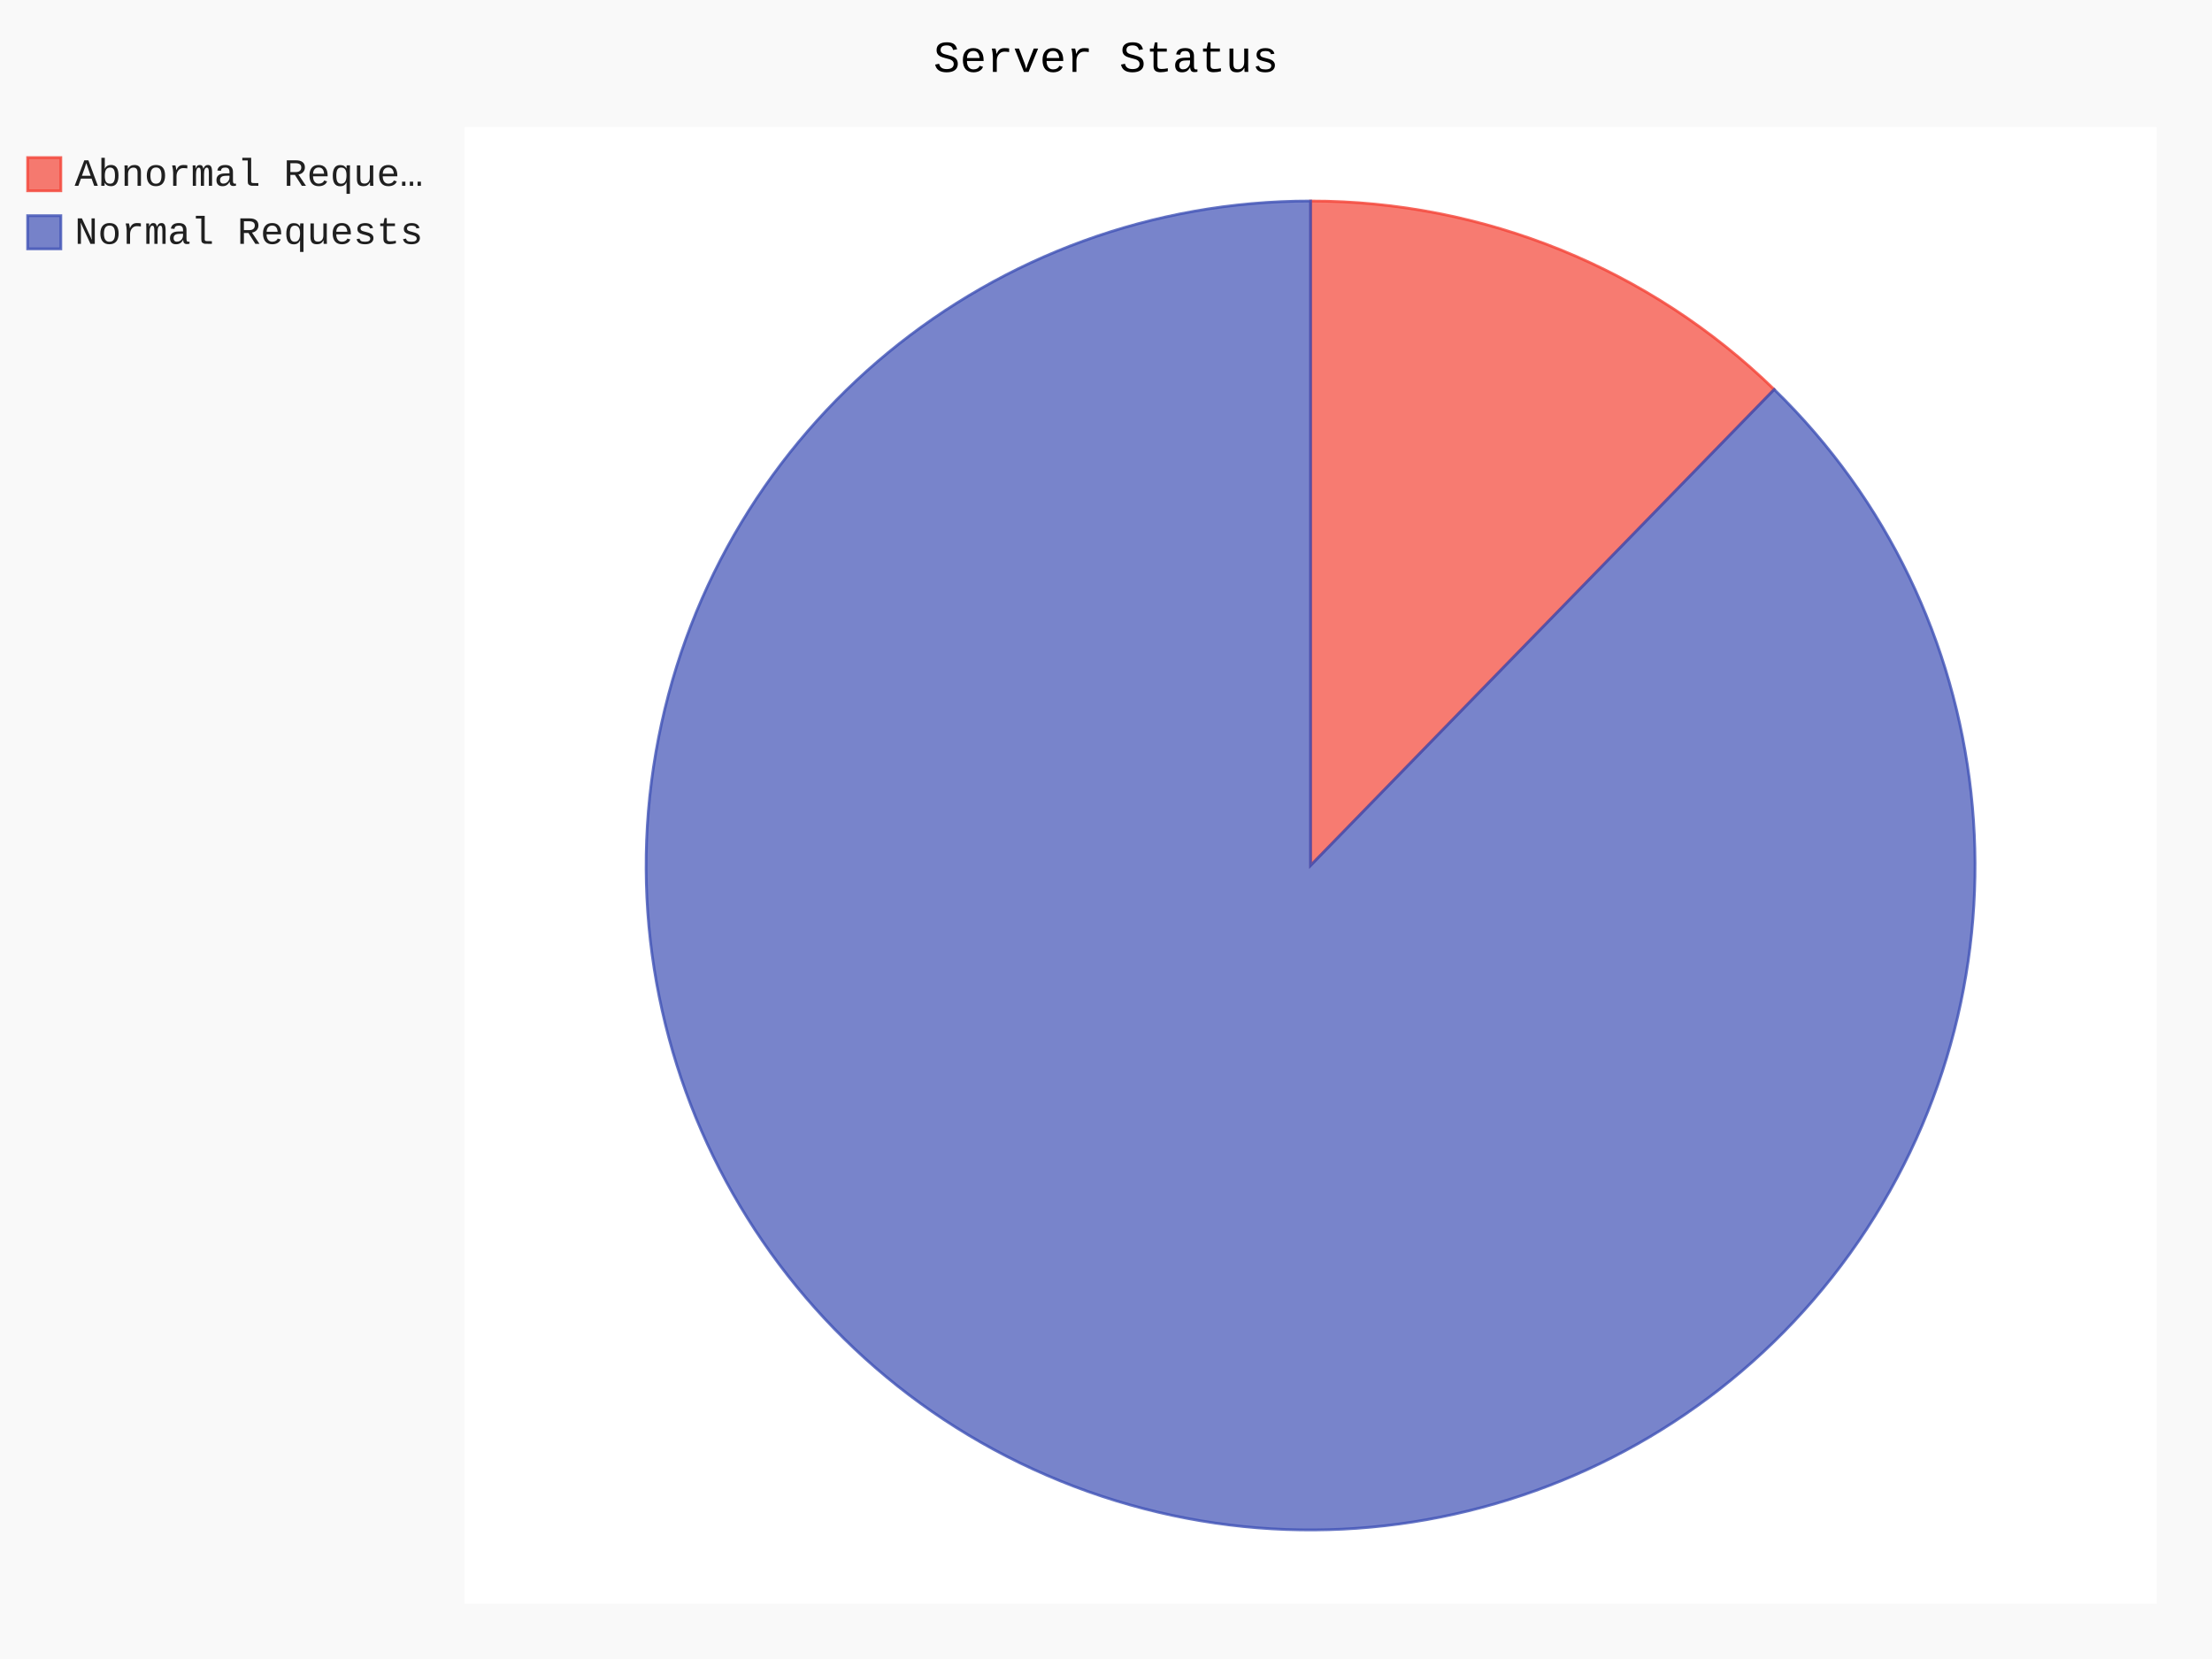
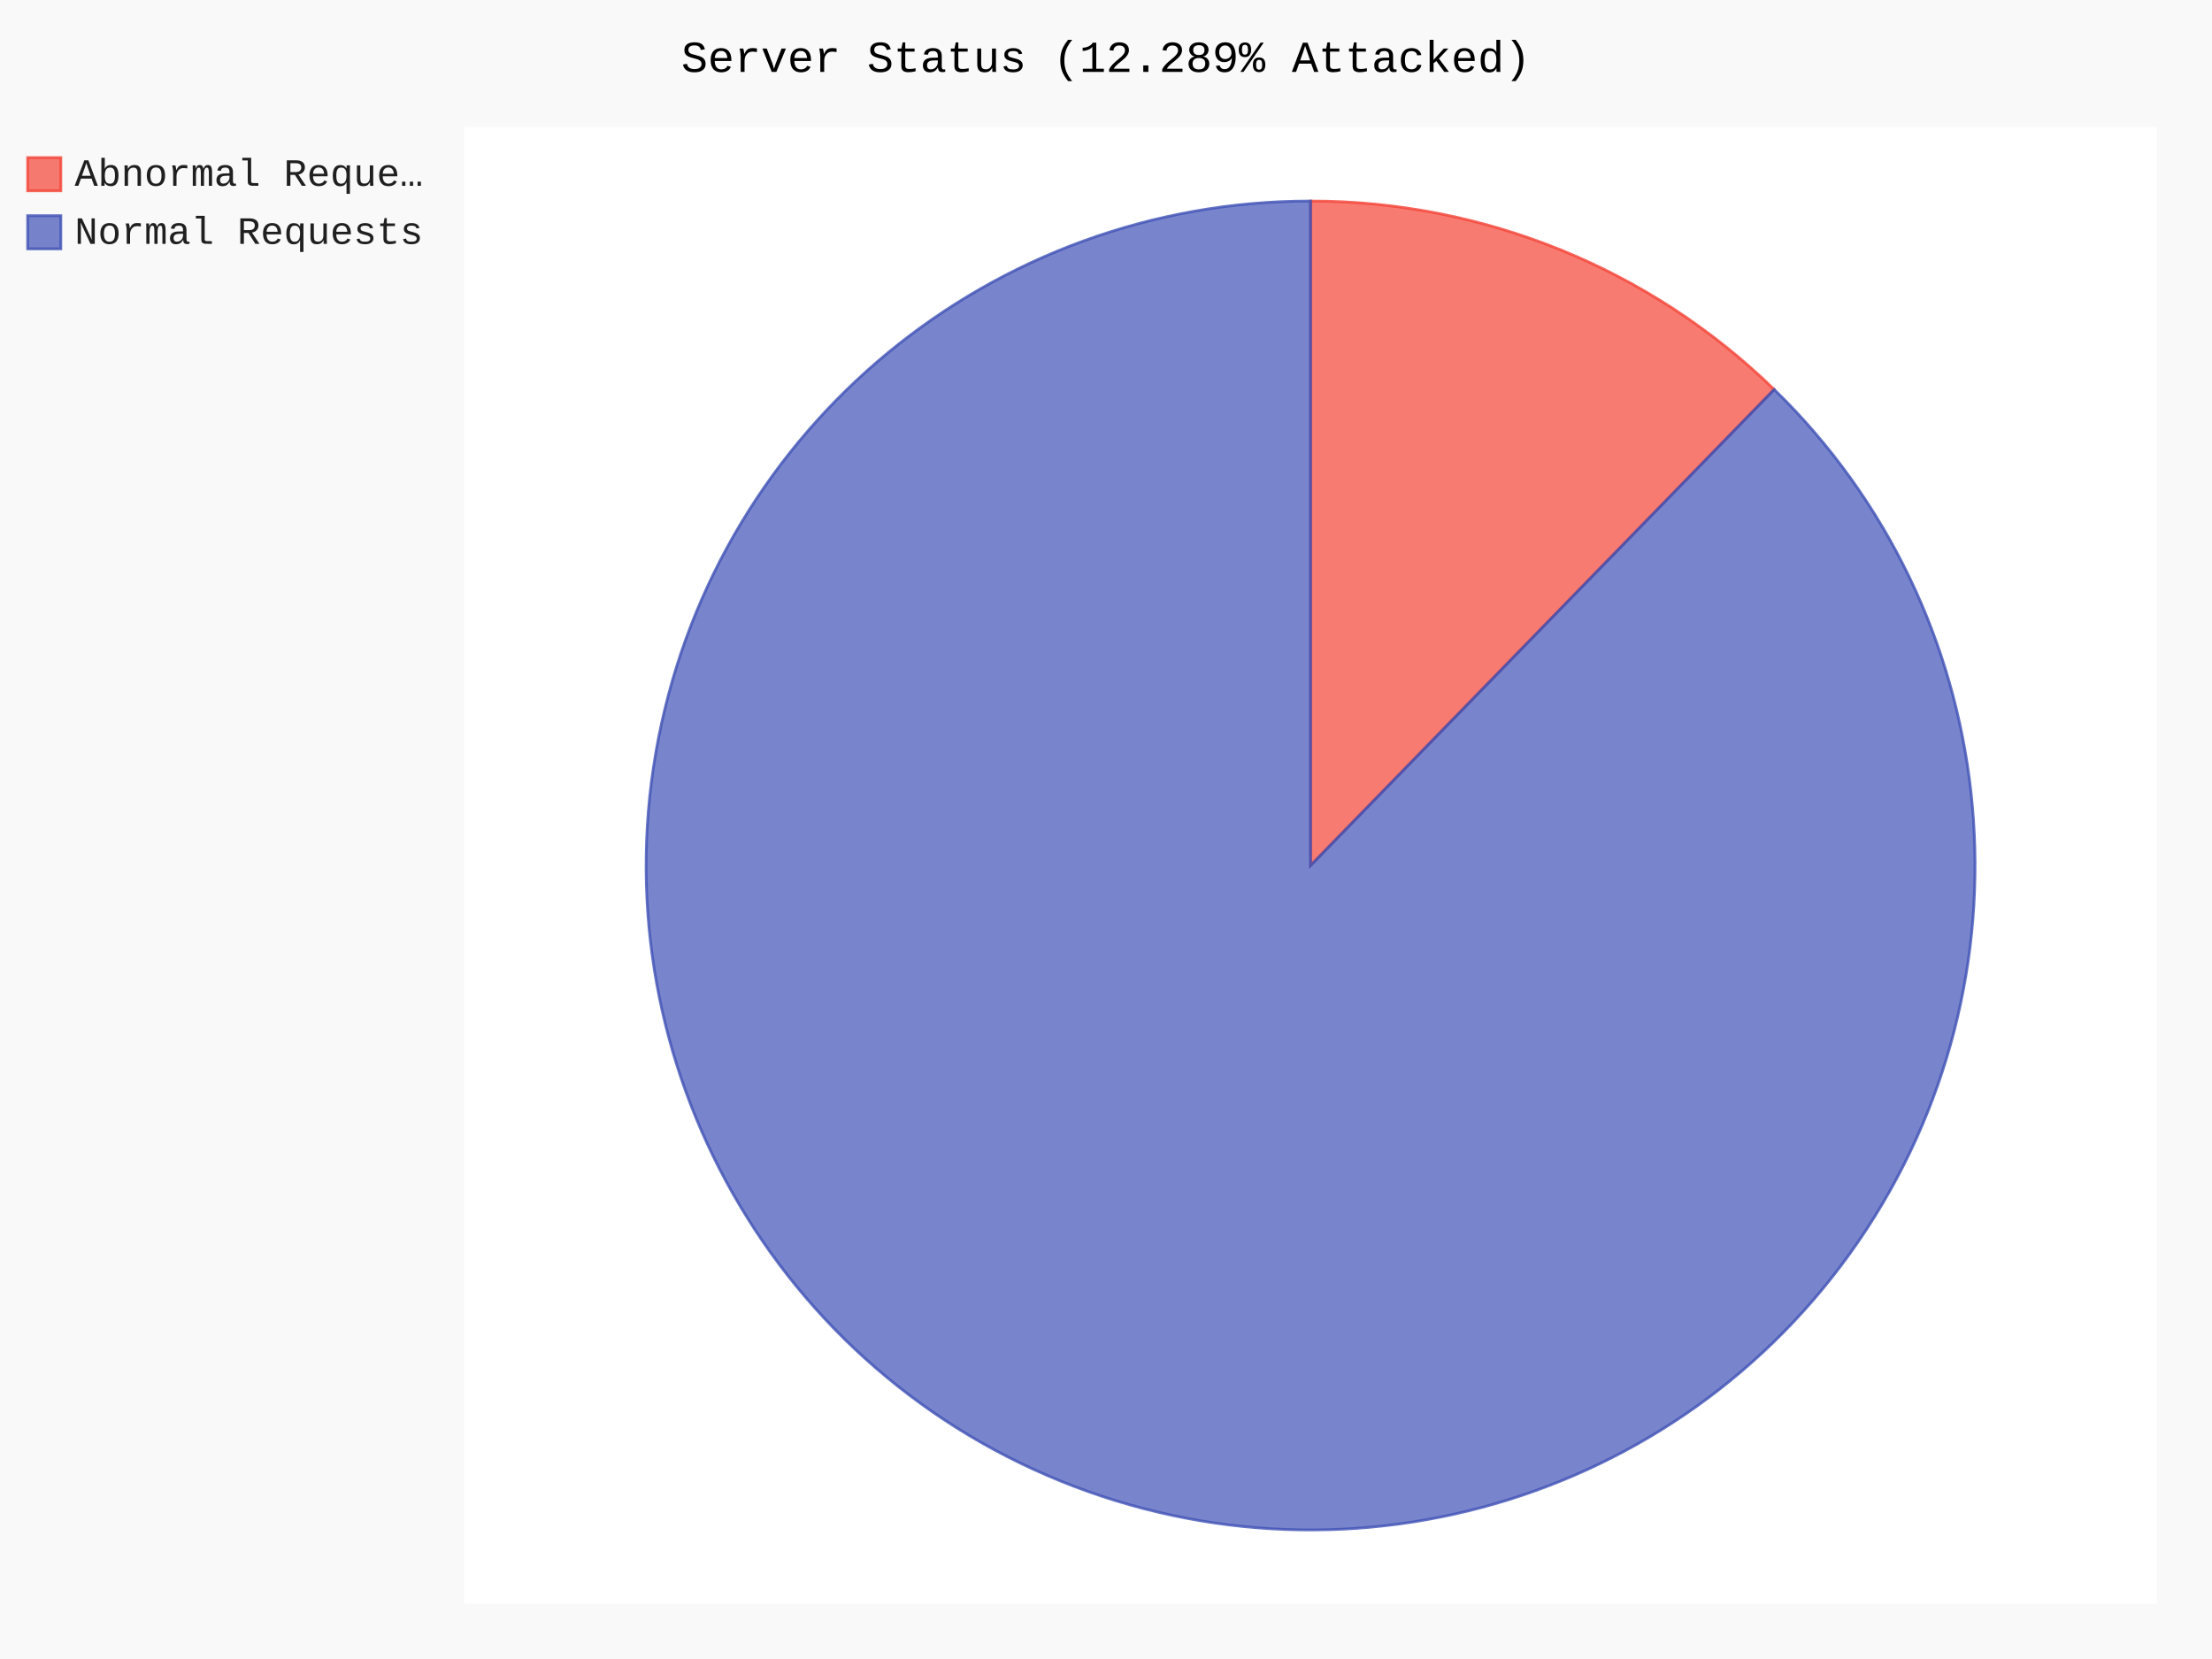
- <svg xmlns="http://www.w3.org/2000/svg" id="chart-6dc292b9-24a3-44dd-963c-e29723697f7f" class="pygal-chart" viewBox="0 0 800 600">
+ <svg xmlns="http://www.w3.org/2000/svg" id="chart-08d64c0c-0601-4734-9145-62700cd2c3e9" class="pygal-chart" viewBox="0 0 800 600">
  <defs>
-     <style type="text/css">#chart-6dc292b9-24a3-44dd-963c-e29723697f7f{-webkit-user-select:none;-webkit-font-smoothing:antialiased;font-family:Consolas,"Liberation Mono",Menlo,Courier,monospace}#chart-6dc292b9-24a3-44dd-963c-e29723697f7f .title{font-family:Consolas,"Liberation Mono",Menlo,Courier,monospace;font-size:16px}#chart-6dc292b9-24a3-44dd-963c-e29723697f7f .legends .legend text{font-family:Consolas,"Liberation Mono",Menlo,Courier,monospace;font-size:14px}#chart-6dc292b9-24a3-44dd-963c-e29723697f7f .axis text{font-family:Consolas,"Liberation Mono",Menlo,Courier,monospace;font-size:10px}#chart-6dc292b9-24a3-44dd-963c-e29723697f7f .axis text.major{font-family:Consolas,"Liberation Mono",Menlo,Courier,monospace;font-size:10px}#chart-6dc292b9-24a3-44dd-963c-e29723697f7f .text-overlay text.value{font-family:Consolas,"Liberation Mono",Menlo,Courier,monospace;font-size:16px}#chart-6dc292b9-24a3-44dd-963c-e29723697f7f .text-overlay text.label{font-family:Consolas,"Liberation Mono",Menlo,Courier,monospace;font-size:10px}#chart-6dc292b9-24a3-44dd-963c-e29723697f7f .tooltip{font-family:Consolas,"Liberation Mono",Menlo,Courier,monospace;font-size:14px}#chart-6dc292b9-24a3-44dd-963c-e29723697f7f text.no_data{font-family:Consolas,"Liberation Mono",Menlo,Courier,monospace;font-size:64px}
- #chart-6dc292b9-24a3-44dd-963c-e29723697f7f{background-color:rgba(249,249,249,1)}#chart-6dc292b9-24a3-44dd-963c-e29723697f7f path,#chart-6dc292b9-24a3-44dd-963c-e29723697f7f line,#chart-6dc292b9-24a3-44dd-963c-e29723697f7f rect,#chart-6dc292b9-24a3-44dd-963c-e29723697f7f circle{-webkit-transition:150ms;-moz-transition:150ms;transition:150ms}#chart-6dc292b9-24a3-44dd-963c-e29723697f7f .graph &gt; .background{fill:rgba(249,249,249,1)}#chart-6dc292b9-24a3-44dd-963c-e29723697f7f .plot &gt; .background{fill:rgba(255,255,255,1)}#chart-6dc292b9-24a3-44dd-963c-e29723697f7f .graph{fill:rgba(0,0,0,.87)}#chart-6dc292b9-24a3-44dd-963c-e29723697f7f text.no_data{fill:rgba(0,0,0,1)}#chart-6dc292b9-24a3-44dd-963c-e29723697f7f .title{fill:rgba(0,0,0,1)}#chart-6dc292b9-24a3-44dd-963c-e29723697f7f .legends .legend text{fill:rgba(0,0,0,.87)}#chart-6dc292b9-24a3-44dd-963c-e29723697f7f .legends .legend:hover text{fill:rgba(0,0,0,1)}#chart-6dc292b9-24a3-44dd-963c-e29723697f7f .axis .line{stroke:rgba(0,0,0,1)}#chart-6dc292b9-24a3-44dd-963c-e29723697f7f .axis .guide.line{stroke:rgba(0,0,0,.54)}#chart-6dc292b9-24a3-44dd-963c-e29723697f7f .axis .major.line{stroke:rgba(0,0,0,.87)}#chart-6dc292b9-24a3-44dd-963c-e29723697f7f .axis text.major{fill:rgba(0,0,0,1)}#chart-6dc292b9-24a3-44dd-963c-e29723697f7f .axis.y .guides:hover .guide.line,#chart-6dc292b9-24a3-44dd-963c-e29723697f7f .line-graph .axis.x .guides:hover .guide.line,#chart-6dc292b9-24a3-44dd-963c-e29723697f7f .stackedline-graph .axis.x .guides:hover .guide.line,#chart-6dc292b9-24a3-44dd-963c-e29723697f7f .xy-graph .axis.x .guides:hover .guide.line{stroke:rgba(0,0,0,1)}#chart-6dc292b9-24a3-44dd-963c-e29723697f7f .axis .guides:hover text{fill:rgba(0,0,0,1)}#chart-6dc292b9-24a3-44dd-963c-e29723697f7f .reactive{fill-opacity:.7;stroke-opacity:.8}#chart-6dc292b9-24a3-44dd-963c-e29723697f7f .ci{stroke:rgba(0,0,0,.87)}#chart-6dc292b9-24a3-44dd-963c-e29723697f7f .reactive.active,#chart-6dc292b9-24a3-44dd-963c-e29723697f7f .active .reactive{fill-opacity:.8;stroke-opacity:.9;stroke-width:4}#chart-6dc292b9-24a3-44dd-963c-e29723697f7f .ci .reactive.active{stroke-width:1.5}#chart-6dc292b9-24a3-44dd-963c-e29723697f7f .series text{fill:rgba(0,0,0,1)}#chart-6dc292b9-24a3-44dd-963c-e29723697f7f .tooltip rect{fill:rgba(255,255,255,1);stroke:rgba(0,0,0,1);-webkit-transition:opacity 150ms;-moz-transition:opacity 150ms;transition:opacity 150ms}#chart-6dc292b9-24a3-44dd-963c-e29723697f7f .tooltip .label{fill:rgba(0,0,0,.87)}#chart-6dc292b9-24a3-44dd-963c-e29723697f7f .tooltip .label{fill:rgba(0,0,0,.87)}#chart-6dc292b9-24a3-44dd-963c-e29723697f7f .tooltip .legend{font-size:.8em;fill:rgba(0,0,0,.54)}#chart-6dc292b9-24a3-44dd-963c-e29723697f7f .tooltip .x_label{font-size:.6em;fill:rgba(0,0,0,1)}#chart-6dc292b9-24a3-44dd-963c-e29723697f7f .tooltip .xlink{font-size:.5em;text-decoration:underline}#chart-6dc292b9-24a3-44dd-963c-e29723697f7f .tooltip .value{font-size:1.5em}#chart-6dc292b9-24a3-44dd-963c-e29723697f7f .bound{font-size:.5em}#chart-6dc292b9-24a3-44dd-963c-e29723697f7f .max-value{font-size:.75em;fill:rgba(0,0,0,.54)}#chart-6dc292b9-24a3-44dd-963c-e29723697f7f .map-element{fill:rgba(255,255,255,1);stroke:rgba(0,0,0,.54) !important}#chart-6dc292b9-24a3-44dd-963c-e29723697f7f .map-element .reactive{fill-opacity:inherit;stroke-opacity:inherit}#chart-6dc292b9-24a3-44dd-963c-e29723697f7f .color-0,#chart-6dc292b9-24a3-44dd-963c-e29723697f7f .color-0 a:visited{stroke:#F44336;fill:#F44336}#chart-6dc292b9-24a3-44dd-963c-e29723697f7f .color-1,#chart-6dc292b9-24a3-44dd-963c-e29723697f7f .color-1 a:visited{stroke:#3F51B5;fill:#3F51B5}#chart-6dc292b9-24a3-44dd-963c-e29723697f7f .text-overlay .color-0 text{fill:black}#chart-6dc292b9-24a3-44dd-963c-e29723697f7f .text-overlay .color-1 text{fill:black}
- #chart-6dc292b9-24a3-44dd-963c-e29723697f7f text.no_data{text-anchor:middle}#chart-6dc292b9-24a3-44dd-963c-e29723697f7f .guide.line{fill:none}#chart-6dc292b9-24a3-44dd-963c-e29723697f7f .centered{text-anchor:middle}#chart-6dc292b9-24a3-44dd-963c-e29723697f7f .title{text-anchor:middle}#chart-6dc292b9-24a3-44dd-963c-e29723697f7f .legends .legend text{fill-opacity:1}#chart-6dc292b9-24a3-44dd-963c-e29723697f7f .axis.x text{text-anchor:middle}#chart-6dc292b9-24a3-44dd-963c-e29723697f7f .axis.x:not(.web) text[transform]{text-anchor:start}#chart-6dc292b9-24a3-44dd-963c-e29723697f7f .axis.x:not(.web) text[transform].backwards{text-anchor:end}#chart-6dc292b9-24a3-44dd-963c-e29723697f7f .axis.y text{text-anchor:end}#chart-6dc292b9-24a3-44dd-963c-e29723697f7f .axis.y text[transform].backwards{text-anchor:start}#chart-6dc292b9-24a3-44dd-963c-e29723697f7f .axis.y2 text{text-anchor:start}#chart-6dc292b9-24a3-44dd-963c-e29723697f7f .axis.y2 text[transform].backwards{text-anchor:end}#chart-6dc292b9-24a3-44dd-963c-e29723697f7f .axis .guide.line{stroke-dasharray:4,4}#chart-6dc292b9-24a3-44dd-963c-e29723697f7f .axis .major.guide.line{stroke-dasharray:6,6}#chart-6dc292b9-24a3-44dd-963c-e29723697f7f .horizontal .axis.y .guide.line,#chart-6dc292b9-24a3-44dd-963c-e29723697f7f .horizontal .axis.y2 .guide.line,#chart-6dc292b9-24a3-44dd-963c-e29723697f7f .vertical .axis.x .guide.line{opacity:0}#chart-6dc292b9-24a3-44dd-963c-e29723697f7f .horizontal .axis.always_show .guide.line,#chart-6dc292b9-24a3-44dd-963c-e29723697f7f .vertical .axis.always_show .guide.line{opacity:1 !important}#chart-6dc292b9-24a3-44dd-963c-e29723697f7f .axis.y .guides:hover .guide.line,#chart-6dc292b9-24a3-44dd-963c-e29723697f7f .axis.y2 .guides:hover .guide.line,#chart-6dc292b9-24a3-44dd-963c-e29723697f7f .axis.x .guides:hover .guide.line{opacity:1}#chart-6dc292b9-24a3-44dd-963c-e29723697f7f .axis .guides:hover text{opacity:1}#chart-6dc292b9-24a3-44dd-963c-e29723697f7f .nofill{fill:none}#chart-6dc292b9-24a3-44dd-963c-e29723697f7f .subtle-fill{fill-opacity:.2}#chart-6dc292b9-24a3-44dd-963c-e29723697f7f .dot{stroke-width:1px;fill-opacity:1}#chart-6dc292b9-24a3-44dd-963c-e29723697f7f .dot.active{stroke-width:5px}#chart-6dc292b9-24a3-44dd-963c-e29723697f7f .dot.negative{fill:transparent}#chart-6dc292b9-24a3-44dd-963c-e29723697f7f text,#chart-6dc292b9-24a3-44dd-963c-e29723697f7f tspan{stroke:none !important}#chart-6dc292b9-24a3-44dd-963c-e29723697f7f .series text.active{opacity:1}#chart-6dc292b9-24a3-44dd-963c-e29723697f7f .tooltip rect{fill-opacity:.95;stroke-width:.5}#chart-6dc292b9-24a3-44dd-963c-e29723697f7f .tooltip text{fill-opacity:1}#chart-6dc292b9-24a3-44dd-963c-e29723697f7f .showable{visibility:hidden}#chart-6dc292b9-24a3-44dd-963c-e29723697f7f .showable.shown{visibility:visible}#chart-6dc292b9-24a3-44dd-963c-e29723697f7f .gauge-background{fill:rgba(229,229,229,1);stroke:none}#chart-6dc292b9-24a3-44dd-963c-e29723697f7f .bg-lines{stroke:rgba(249,249,249,1);stroke-width:2px}</style>
+     <style type="text/css">#chart-08d64c0c-0601-4734-9145-62700cd2c3e9{-webkit-user-select:none;-webkit-font-smoothing:antialiased;font-family:Consolas,"Liberation Mono",Menlo,Courier,monospace}#chart-08d64c0c-0601-4734-9145-62700cd2c3e9 .title{font-family:Consolas,"Liberation Mono",Menlo,Courier,monospace;font-size:16px}#chart-08d64c0c-0601-4734-9145-62700cd2c3e9 .legends .legend text{font-family:Consolas,"Liberation Mono",Menlo,Courier,monospace;font-size:14px}#chart-08d64c0c-0601-4734-9145-62700cd2c3e9 .axis text{font-family:Consolas,"Liberation Mono",Menlo,Courier,monospace;font-size:10px}#chart-08d64c0c-0601-4734-9145-62700cd2c3e9 .axis text.major{font-family:Consolas,"Liberation Mono",Menlo,Courier,monospace;font-size:10px}#chart-08d64c0c-0601-4734-9145-62700cd2c3e9 .text-overlay text.value{font-family:Consolas,"Liberation Mono",Menlo,Courier,monospace;font-size:16px}#chart-08d64c0c-0601-4734-9145-62700cd2c3e9 .text-overlay text.label{font-family:Consolas,"Liberation Mono",Menlo,Courier,monospace;font-size:10px}#chart-08d64c0c-0601-4734-9145-62700cd2c3e9 .tooltip{font-family:Consolas,"Liberation Mono",Menlo,Courier,monospace;font-size:14px}#chart-08d64c0c-0601-4734-9145-62700cd2c3e9 text.no_data{font-family:Consolas,"Liberation Mono",Menlo,Courier,monospace;font-size:64px}
+ #chart-08d64c0c-0601-4734-9145-62700cd2c3e9{background-color:rgba(249,249,249,1)}#chart-08d64c0c-0601-4734-9145-62700cd2c3e9 path,#chart-08d64c0c-0601-4734-9145-62700cd2c3e9 line,#chart-08d64c0c-0601-4734-9145-62700cd2c3e9 rect,#chart-08d64c0c-0601-4734-9145-62700cd2c3e9 circle{-webkit-transition:150ms;-moz-transition:150ms;transition:150ms}#chart-08d64c0c-0601-4734-9145-62700cd2c3e9 .graph &gt; .background{fill:rgba(249,249,249,1)}#chart-08d64c0c-0601-4734-9145-62700cd2c3e9 .plot &gt; .background{fill:rgba(255,255,255,1)}#chart-08d64c0c-0601-4734-9145-62700cd2c3e9 .graph{fill:rgba(0,0,0,.87)}#chart-08d64c0c-0601-4734-9145-62700cd2c3e9 text.no_data{fill:rgba(0,0,0,1)}#chart-08d64c0c-0601-4734-9145-62700cd2c3e9 .title{fill:rgba(0,0,0,1)}#chart-08d64c0c-0601-4734-9145-62700cd2c3e9 .legends .legend text{fill:rgba(0,0,0,.87)}#chart-08d64c0c-0601-4734-9145-62700cd2c3e9 .legends .legend:hover text{fill:rgba(0,0,0,1)}#chart-08d64c0c-0601-4734-9145-62700cd2c3e9 .axis .line{stroke:rgba(0,0,0,1)}#chart-08d64c0c-0601-4734-9145-62700cd2c3e9 .axis .guide.line{stroke:rgba(0,0,0,.54)}#chart-08d64c0c-0601-4734-9145-62700cd2c3e9 .axis .major.line{stroke:rgba(0,0,0,.87)}#chart-08d64c0c-0601-4734-9145-62700cd2c3e9 .axis text.major{fill:rgba(0,0,0,1)}#chart-08d64c0c-0601-4734-9145-62700cd2c3e9 .axis.y .guides:hover .guide.line,#chart-08d64c0c-0601-4734-9145-62700cd2c3e9 .line-graph .axis.x .guides:hover .guide.line,#chart-08d64c0c-0601-4734-9145-62700cd2c3e9 .stackedline-graph .axis.x .guides:hover .guide.line,#chart-08d64c0c-0601-4734-9145-62700cd2c3e9 .xy-graph .axis.x .guides:hover .guide.line{stroke:rgba(0,0,0,1)}#chart-08d64c0c-0601-4734-9145-62700cd2c3e9 .axis .guides:hover text{fill:rgba(0,0,0,1)}#chart-08d64c0c-0601-4734-9145-62700cd2c3e9 .reactive{fill-opacity:.7;stroke-opacity:.8}#chart-08d64c0c-0601-4734-9145-62700cd2c3e9 .ci{stroke:rgba(0,0,0,.87)}#chart-08d64c0c-0601-4734-9145-62700cd2c3e9 .reactive.active,#chart-08d64c0c-0601-4734-9145-62700cd2c3e9 .active .reactive{fill-opacity:.8;stroke-opacity:.9;stroke-width:4}#chart-08d64c0c-0601-4734-9145-62700cd2c3e9 .ci .reactive.active{stroke-width:1.5}#chart-08d64c0c-0601-4734-9145-62700cd2c3e9 .series text{fill:rgba(0,0,0,1)}#chart-08d64c0c-0601-4734-9145-62700cd2c3e9 .tooltip rect{fill:rgba(255,255,255,1);stroke:rgba(0,0,0,1);-webkit-transition:opacity 150ms;-moz-transition:opacity 150ms;transition:opacity 150ms}#chart-08d64c0c-0601-4734-9145-62700cd2c3e9 .tooltip .label{fill:rgba(0,0,0,.87)}#chart-08d64c0c-0601-4734-9145-62700cd2c3e9 .tooltip .label{fill:rgba(0,0,0,.87)}#chart-08d64c0c-0601-4734-9145-62700cd2c3e9 .tooltip .legend{font-size:.8em;fill:rgba(0,0,0,.54)}#chart-08d64c0c-0601-4734-9145-62700cd2c3e9 .tooltip .x_label{font-size:.6em;fill:rgba(0,0,0,1)}#chart-08d64c0c-0601-4734-9145-62700cd2c3e9 .tooltip .xlink{font-size:.5em;text-decoration:underline}#chart-08d64c0c-0601-4734-9145-62700cd2c3e9 .tooltip .value{font-size:1.5em}#chart-08d64c0c-0601-4734-9145-62700cd2c3e9 .bound{font-size:.5em}#chart-08d64c0c-0601-4734-9145-62700cd2c3e9 .max-value{font-size:.75em;fill:rgba(0,0,0,.54)}#chart-08d64c0c-0601-4734-9145-62700cd2c3e9 .map-element{fill:rgba(255,255,255,1);stroke:rgba(0,0,0,.54) !important}#chart-08d64c0c-0601-4734-9145-62700cd2c3e9 .map-element .reactive{fill-opacity:inherit;stroke-opacity:inherit}#chart-08d64c0c-0601-4734-9145-62700cd2c3e9 .color-0,#chart-08d64c0c-0601-4734-9145-62700cd2c3e9 .color-0 a:visited{stroke:#F44336;fill:#F44336}#chart-08d64c0c-0601-4734-9145-62700cd2c3e9 .color-1,#chart-08d64c0c-0601-4734-9145-62700cd2c3e9 .color-1 a:visited{stroke:#3F51B5;fill:#3F51B5}#chart-08d64c0c-0601-4734-9145-62700cd2c3e9 .text-overlay .color-0 text{fill:black}#chart-08d64c0c-0601-4734-9145-62700cd2c3e9 .text-overlay .color-1 text{fill:black}
+ #chart-08d64c0c-0601-4734-9145-62700cd2c3e9 text.no_data{text-anchor:middle}#chart-08d64c0c-0601-4734-9145-62700cd2c3e9 .guide.line{fill:none}#chart-08d64c0c-0601-4734-9145-62700cd2c3e9 .centered{text-anchor:middle}#chart-08d64c0c-0601-4734-9145-62700cd2c3e9 .title{text-anchor:middle}#chart-08d64c0c-0601-4734-9145-62700cd2c3e9 .legends .legend text{fill-opacity:1}#chart-08d64c0c-0601-4734-9145-62700cd2c3e9 .axis.x text{text-anchor:middle}#chart-08d64c0c-0601-4734-9145-62700cd2c3e9 .axis.x:not(.web) text[transform]{text-anchor:start}#chart-08d64c0c-0601-4734-9145-62700cd2c3e9 .axis.x:not(.web) text[transform].backwards{text-anchor:end}#chart-08d64c0c-0601-4734-9145-62700cd2c3e9 .axis.y text{text-anchor:end}#chart-08d64c0c-0601-4734-9145-62700cd2c3e9 .axis.y text[transform].backwards{text-anchor:start}#chart-08d64c0c-0601-4734-9145-62700cd2c3e9 .axis.y2 text{text-anchor:start}#chart-08d64c0c-0601-4734-9145-62700cd2c3e9 .axis.y2 text[transform].backwards{text-anchor:end}#chart-08d64c0c-0601-4734-9145-62700cd2c3e9 .axis .guide.line{stroke-dasharray:4,4}#chart-08d64c0c-0601-4734-9145-62700cd2c3e9 .axis .major.guide.line{stroke-dasharray:6,6}#chart-08d64c0c-0601-4734-9145-62700cd2c3e9 .horizontal .axis.y .guide.line,#chart-08d64c0c-0601-4734-9145-62700cd2c3e9 .horizontal .axis.y2 .guide.line,#chart-08d64c0c-0601-4734-9145-62700cd2c3e9 .vertical .axis.x .guide.line{opacity:0}#chart-08d64c0c-0601-4734-9145-62700cd2c3e9 .horizontal .axis.always_show .guide.line,#chart-08d64c0c-0601-4734-9145-62700cd2c3e9 .vertical .axis.always_show .guide.line{opacity:1 !important}#chart-08d64c0c-0601-4734-9145-62700cd2c3e9 .axis.y .guides:hover .guide.line,#chart-08d64c0c-0601-4734-9145-62700cd2c3e9 .axis.y2 .guides:hover .guide.line,#chart-08d64c0c-0601-4734-9145-62700cd2c3e9 .axis.x .guides:hover .guide.line{opacity:1}#chart-08d64c0c-0601-4734-9145-62700cd2c3e9 .axis .guides:hover text{opacity:1}#chart-08d64c0c-0601-4734-9145-62700cd2c3e9 .nofill{fill:none}#chart-08d64c0c-0601-4734-9145-62700cd2c3e9 .subtle-fill{fill-opacity:.2}#chart-08d64c0c-0601-4734-9145-62700cd2c3e9 .dot{stroke-width:1px;fill-opacity:1}#chart-08d64c0c-0601-4734-9145-62700cd2c3e9 .dot.active{stroke-width:5px}#chart-08d64c0c-0601-4734-9145-62700cd2c3e9 .dot.negative{fill:transparent}#chart-08d64c0c-0601-4734-9145-62700cd2c3e9 text,#chart-08d64c0c-0601-4734-9145-62700cd2c3e9 tspan{stroke:none !important}#chart-08d64c0c-0601-4734-9145-62700cd2c3e9 .series text.active{opacity:1}#chart-08d64c0c-0601-4734-9145-62700cd2c3e9 .tooltip rect{fill-opacity:.95;stroke-width:.5}#chart-08d64c0c-0601-4734-9145-62700cd2c3e9 .tooltip text{fill-opacity:1}#chart-08d64c0c-0601-4734-9145-62700cd2c3e9 .showable{visibility:hidden}#chart-08d64c0c-0601-4734-9145-62700cd2c3e9 .showable.shown{visibility:visible}#chart-08d64c0c-0601-4734-9145-62700cd2c3e9 .gauge-background{fill:rgba(229,229,229,1);stroke:none}#chart-08d64c0c-0601-4734-9145-62700cd2c3e9 .bg-lines{stroke:rgba(249,249,249,1);stroke-width:2px}</style>
  </defs>
  <g class="graph pie-graph vertical">
    <rect class="background" height="600" width="800" x="0" y="0" />
    <g class="plot" transform="translate(168, 46)">
      <rect class="background" height="534" width="612.0" x="0" y="0" />
      <g class="series serie-0 color-0">
        <g class="slices">
          <g class="slice">
            <path class="slice reactive tooltip-trigger" d="M306 26.7 A240.3 240.3 0 0 1 473.654 94.848 L306 267 A0 0 0 0 0 306 267 z" />
          </g>
        </g>
      </g>
      <g class="series serie-1 color-1">
        <g class="slices">
          <g class="slice">
            <path class="slice reactive tooltip-trigger" d="M473.654 94.848 A240.3 240.3 0 1 1 306 26.7 L306 267 A0 0 0 1 0 306 267 z" />
          </g>
        </g>
      </g>
    </g>
    <g class="titles">
-       <text class="title plot_title" x="400.0" y="26">Server Status</text>
+       <text class="title plot_title" x="400.0" y="26">Server Status (12.289% Attacked)</text>
    </g>
    <g class="plot overlay" transform="translate(168, 46)">
      <g class="series serie-0 color-0" />
      <g class="series serie-1 color-1" />
    </g>
    <g class="plot text-overlay" transform="translate(168, 46)">
      <g class="series serie-0 color-0" />
      <g class="series serie-1 color-1" />
    </g>
    <g class="plot tooltip-overlay" transform="translate(168, 46)">
      <g class="tooltip" style="opacity: 0" transform="translate(0 0)">
        <rect class="tooltip-box" height="0" rx="0" ry="0" width="0" />
        <g class="text" />
      </g>
    </g>
    <g class="legends" transform="translate(10, 56)">
      <g class="legend reactive activate-serie" id="activate-serie-0">
        <rect class="color-0 reactive" height="12" width="12" x="0.0" y="1.0" />
        <text x="17.0" y="11.2">Abnormal Reque…</text>
      </g>
      <g class="legend reactive activate-serie" id="activate-serie-1">
        <rect class="color-1 reactive" height="12" width="12" x="0.0" y="22.0" />
        <text x="17.0" y="32.2">Normal Requests</text>
      </g>
    </g>
    <g class="legends" transform="translate(790, 56)" />
  </g>
</svg>
